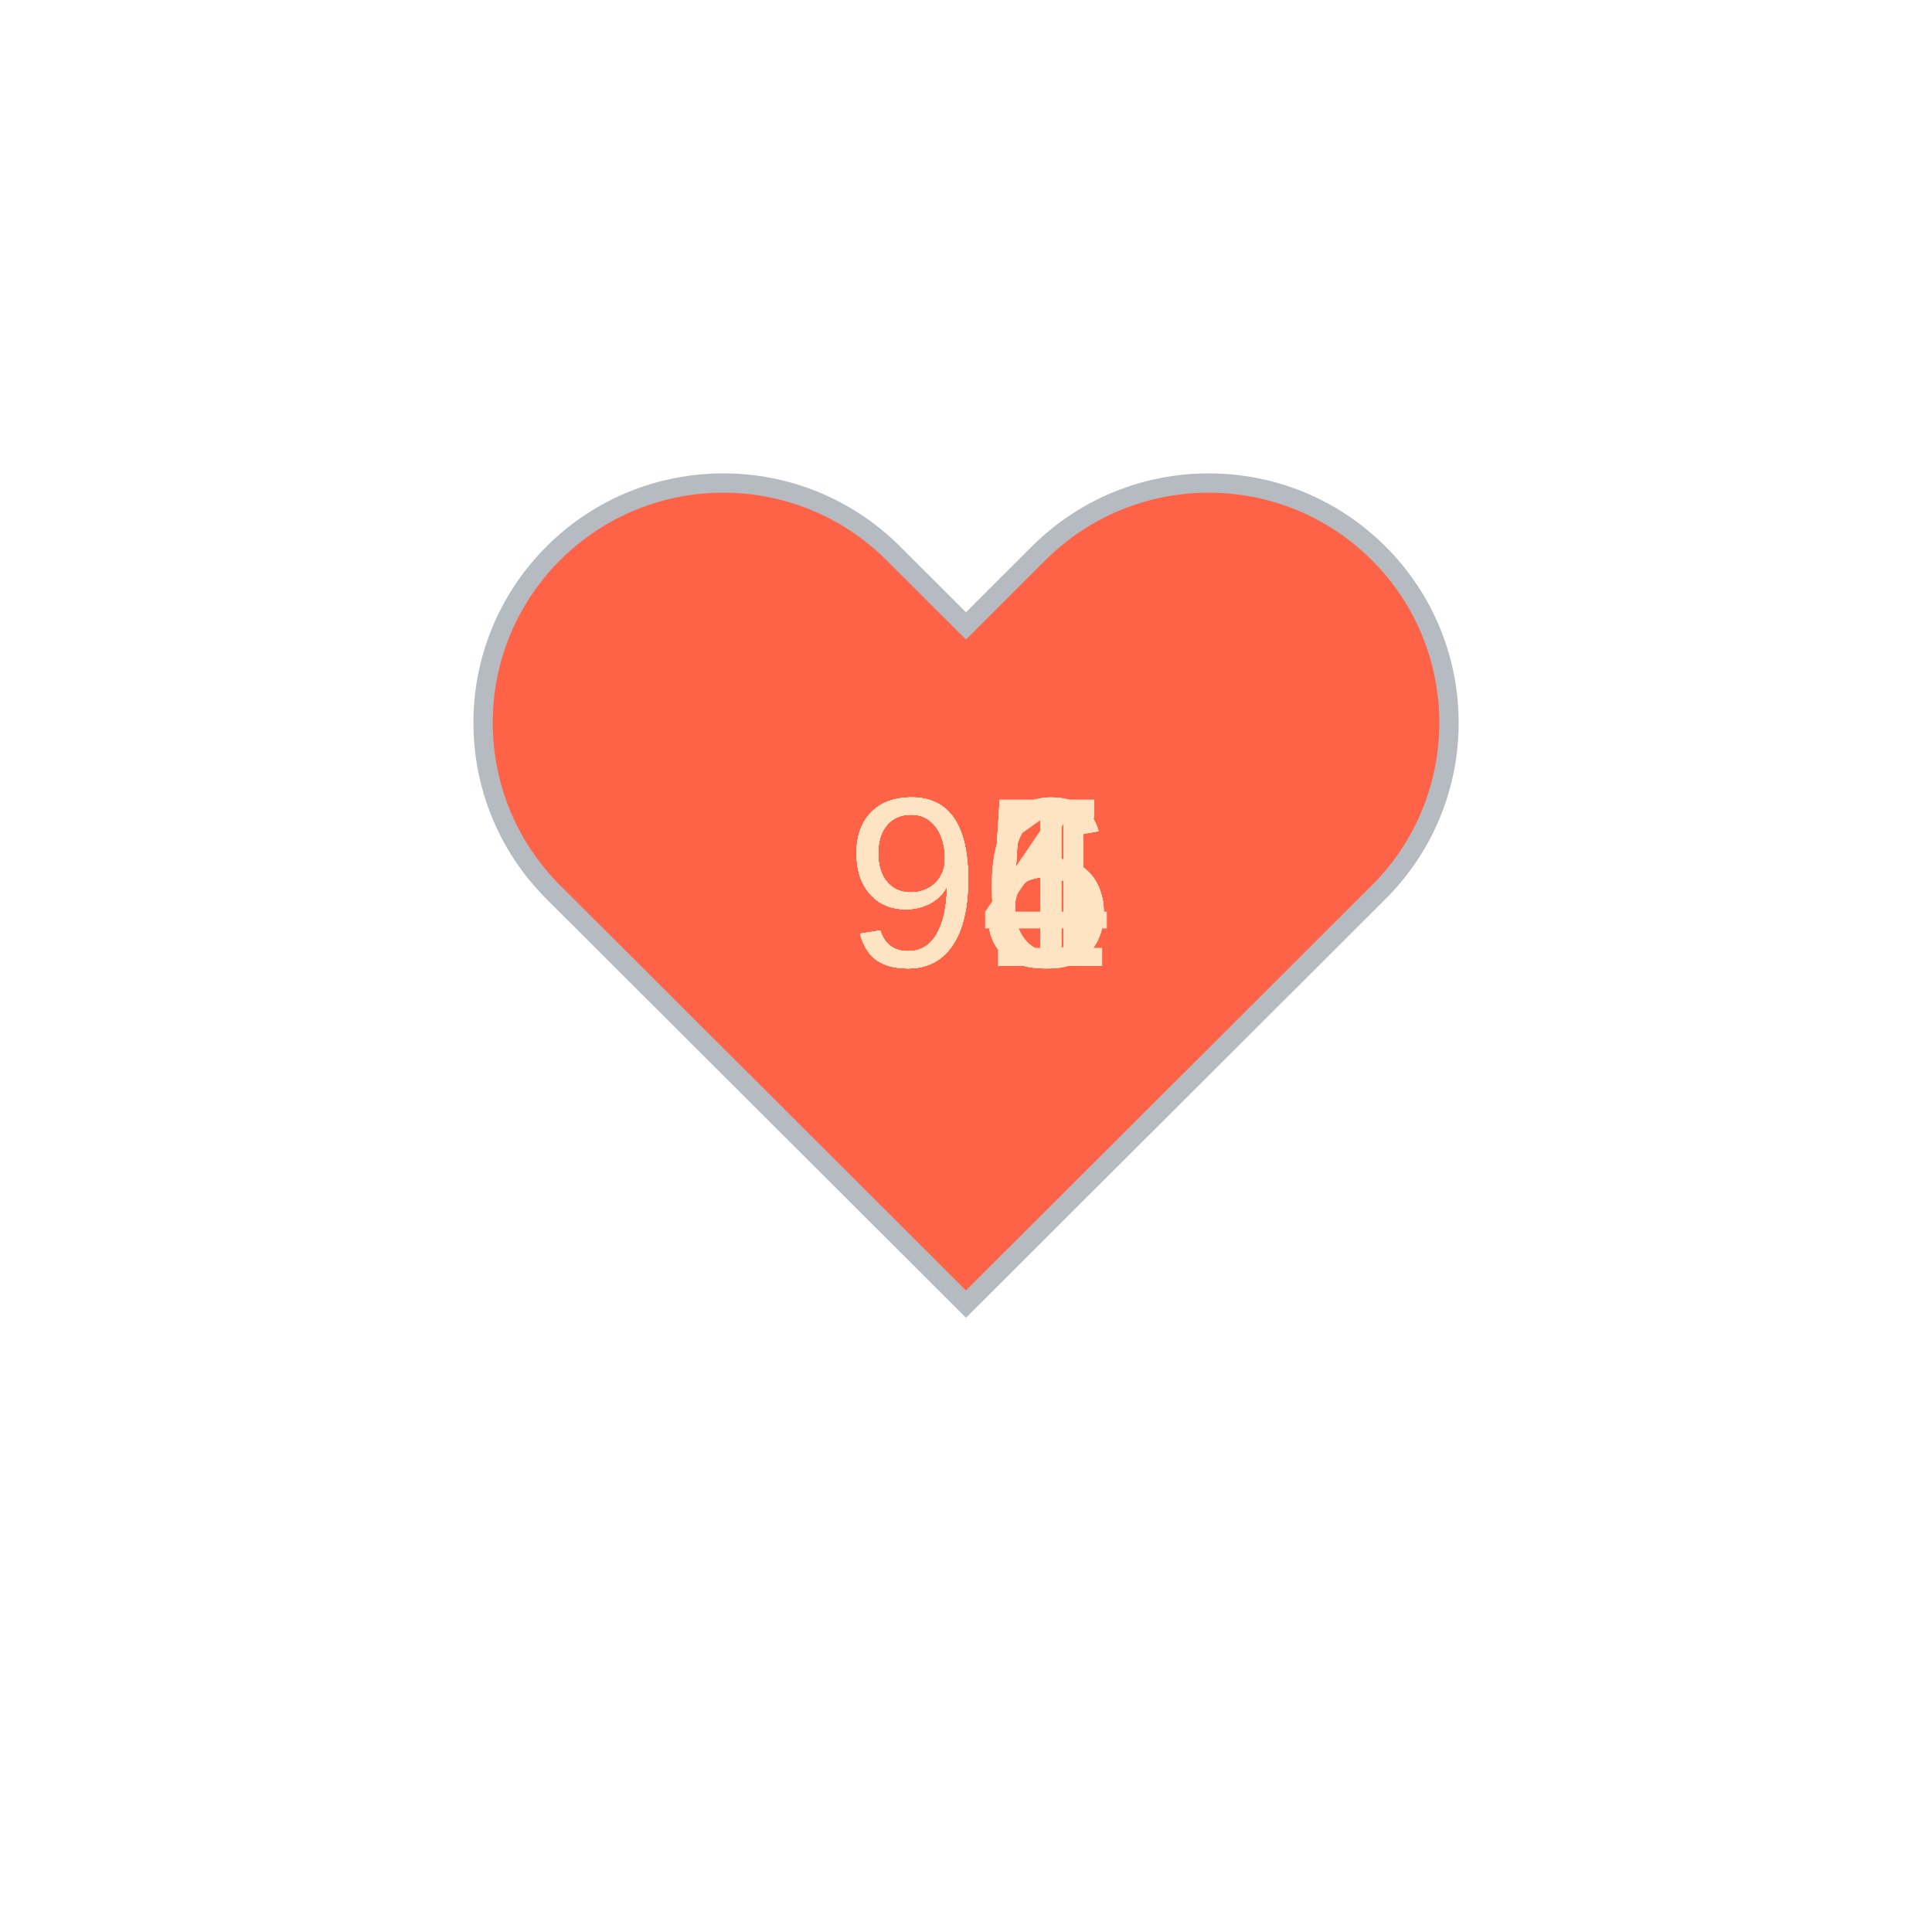
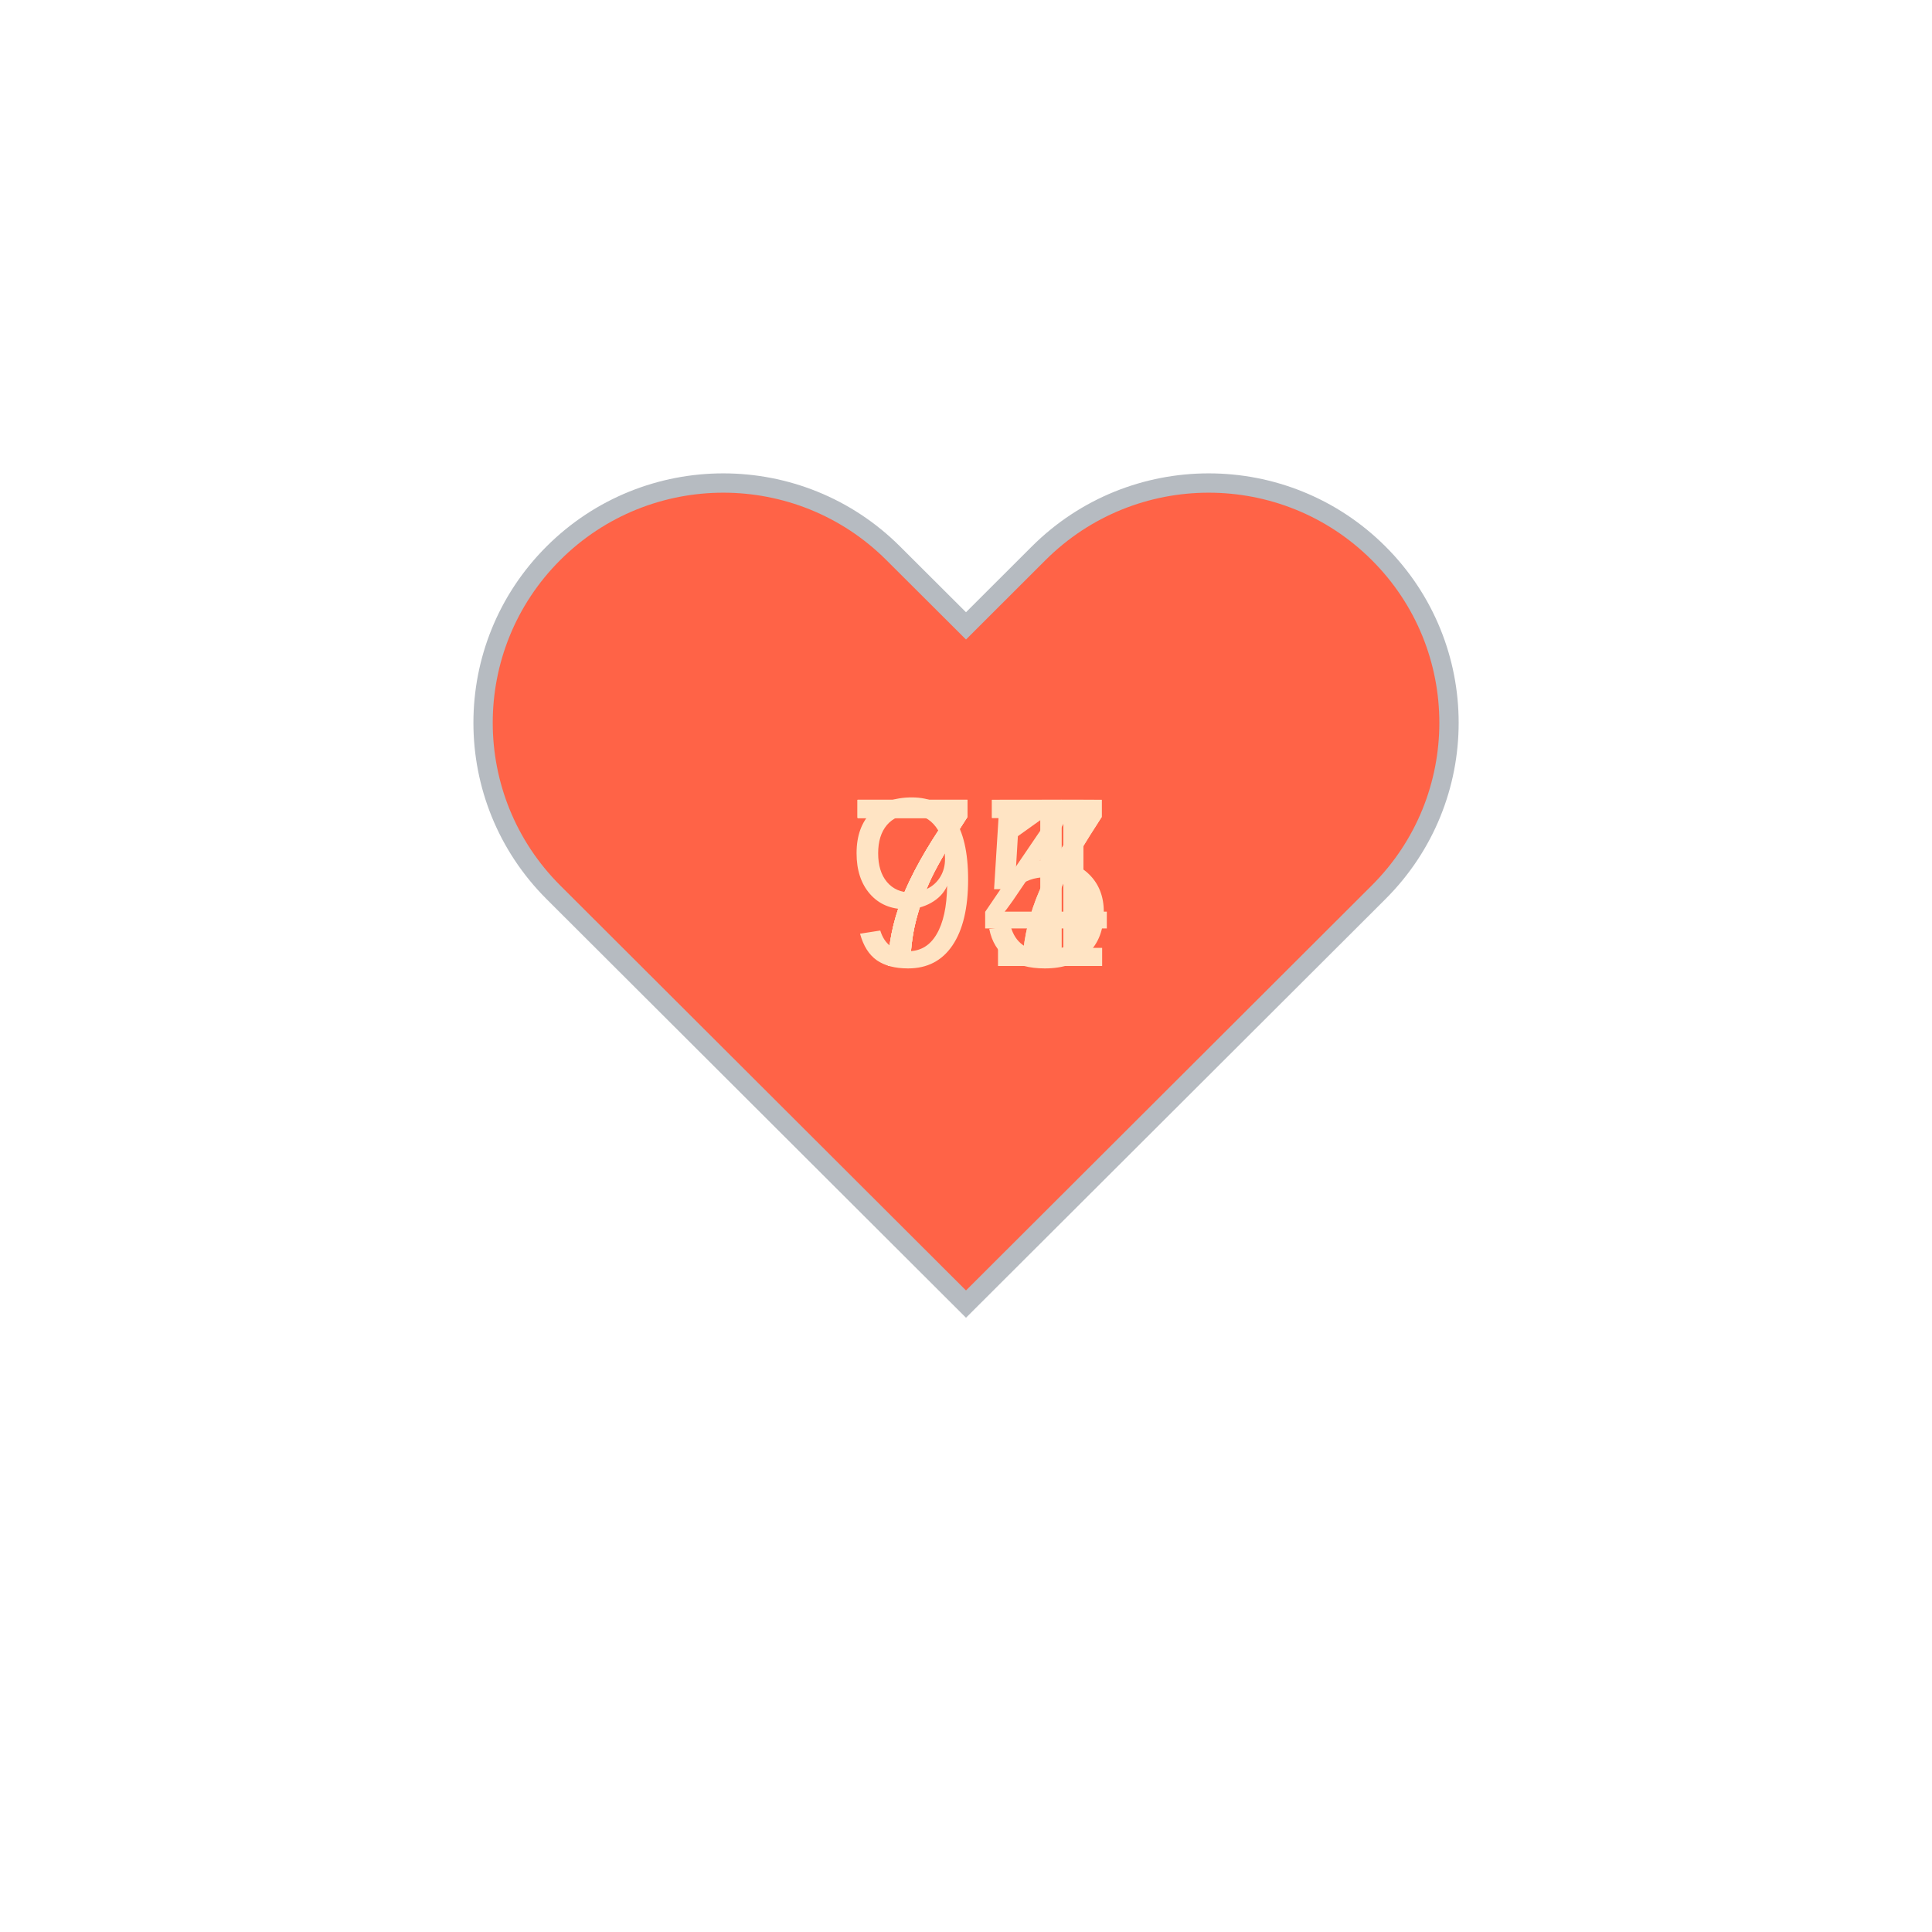
<svg xmlns="http://www.w3.org/2000/svg" baseProfile="full" height="150" version="1.1" viewBox="0,0,200,200" width="150">
  <defs />
  <g transform="translate(100 100)">
    <path d="M92.71,7.27L92.71,7.27c-9.71-9.69-25.46-9.69-35.18,0L50,14.79l-7.54-7.52C32.75-2.42,17-2.42,7.29,7.27v0 c-9.71,9.69-9.71,25.41,0,35.1L50,85l42.71-42.63C102.43,32.68,102.43,16.96,92.71,7.27z" fill="tomato" stroke="#B6BBC1" stroke-width="2" transform="translate(-50 -50)" />
-     <animateTransform additive="sum" attributeName="transform" dur="24s" repeatCount="indefinite" type="scale" values="1.5;1;1.375;1;1.375;1;1.375;1;1.5;1;1.25;1;1.375;1;1.5;1;1.375;1;0.75;" />
-     <text fill="bisque" style="font-size:25px; font-family:Arial" transform="translate(-12.5 0)">96<animate attributeName="opacity" dur="24s" keyTimes="0;0.1;0.2;0.3;0.4;0.5;0.6;0.7;0.8;0.9;1.0" repeatCount="indefinite" values="1;0;0;0;0;0;0;0;0;0;0" />
+     <animateTransform additive="sum" attributeName="transform" dur="12s" repeatCount="indefinite" type="scale" values="0.875;1;0.75;1;0.875;1;0.75;1;1.5;" />
+     <text fill="bisque" style="font-size:25px; font-family:Arial" transform="translate(-12.5 0)">77<animate attributeName="opacity" dur="12s" keyTimes="0;0.2;0.4;0.6;0.8;1" repeatCount="indefinite" values="1;0;0;0;0;0" />
    </text>
-     <text fill="bisque" style="font-size:25px; font-family:Arial" transform="translate(-12.5 0)">95<animate attributeName="opacity" dur="24s" keyTimes="0;0.1;0.2;0.3;0.4;0.5;0.6;0.7;0.8;0.9;1.0" repeatCount="indefinite" values="0;1;0;0;0;0;0;0;0;0;0" />
+     <text fill="bisque" style="font-size:25px; font-family:Arial" transform="translate(-12.5 0)">71<animate attributeName="opacity" dur="12s" keyTimes="0;0.2;0.4;0.6;0.8;1" repeatCount="indefinite" values="0;1;0;0;0;0" />
    </text>
-     <text fill="bisque" style="font-size:25px; font-family:Arial" transform="translate(-12.5 0)">95<animate attributeName="opacity" dur="24s" keyTimes="0;0.1;0.2;0.3;0.4;0.5;0.6;0.7;0.8;0.9;1.0" repeatCount="indefinite" values="0;0;1;0;0;0;0;0;0;0;0" />
+     <text fill="bisque" style="font-size:25px; font-family:Arial" transform="translate(-12.5 0)">77<animate attributeName="opacity" dur="12s" keyTimes="0;0.2;0.4;0.6;0.8;1" repeatCount="indefinite" values="0;0;1;0;0;0" />
    </text>
-     <text fill="bisque" style="font-size:25px; font-family:Arial" transform="translate(-12.5 0)">95<animate attributeName="opacity" dur="24s" keyTimes="0;0.1;0.2;0.3;0.4;0.5;0.6;0.7;0.8;0.9;1.0" repeatCount="indefinite" values="0;0;0;1;0;0;0;0;0;0;0" />
+     <text fill="bisque" style="font-size:25px; font-family:Arial" transform="translate(-12.5 0)">74<animate attributeName="opacity" dur="12s" keyTimes="0;0.2;0.4;0.6;0.8;1" repeatCount="indefinite" values="0;0;0;1;0;0" />
    </text>
-     <text fill="bisque" style="font-size:25px; font-family:Arial" transform="translate(-12.5 0)">96<animate attributeName="opacity" dur="24s" keyTimes="0;0.1;0.2;0.3;0.4;0.5;0.6;0.7;0.8;0.9;1.0" repeatCount="indefinite" values="0;0;0;0;1;0;0;0;0;0;0" />
-     </text>
-     <text fill="bisque" style="font-size:25px; font-family:Arial" transform="translate(-12.5 0)">94<animate attributeName="opacity" dur="24s" keyTimes="0;0.1;0.2;0.3;0.4;0.5;0.6;0.7;0.8;0.9;1.0" repeatCount="indefinite" values="0;0;0;0;0;1;0;0;0;0;0" />
-     </text>
-     <text fill="bisque" style="font-size:25px; font-family:Arial" transform="translate(-12.5 0)">95<animate attributeName="opacity" dur="24s" keyTimes="0;0.1;0.2;0.3;0.4;0.5;0.6;0.7;0.8;0.9;1.0" repeatCount="indefinite" values="0;0;0;0;0;0;1;0;0;0;0" />
-     </text>
-     <text fill="bisque" style="font-size:25px; font-family:Arial" transform="translate(-12.5 0)">96<animate attributeName="opacity" dur="24s" keyTimes="0;0.1;0.2;0.3;0.4;0.5;0.6;0.7;0.8;0.9;1.0" repeatCount="indefinite" values="0;0;0;0;0;0;0;1;0;0;0" />
-     </text>
-     <text fill="bisque" style="font-size:25px; font-family:Arial" transform="translate(-12.5 0)">95<animate attributeName="opacity" dur="24s" keyTimes="0;0.1;0.2;0.3;0.4;0.5;0.6;0.7;0.8;0.9;1.0" repeatCount="indefinite" values="0;0;0;0;0;0;0;0;1;0;0" />
-     </text>
-     <text fill="bisque" style="font-size:25px; font-family:Arial" transform="translate(-12.5 0)">91<animate attributeName="opacity" dur="24s" keyTimes="0;0.1;0.2;0.3;0.4;0.5;0.6;0.7;0.8;0.9;1.0" repeatCount="indefinite" values="0;0;0;0;0;0;0;0;0;1;0" />
+     <text fill="bisque" style="font-size:25px; font-family:Arial" transform="translate(-12.5 0)">95<animate attributeName="opacity" dur="12s" keyTimes="0;0.2;0.4;0.6;0.8;1" repeatCount="indefinite" values="0;0;0;0;1;0" />
    </text>
  </g>
</svg>
